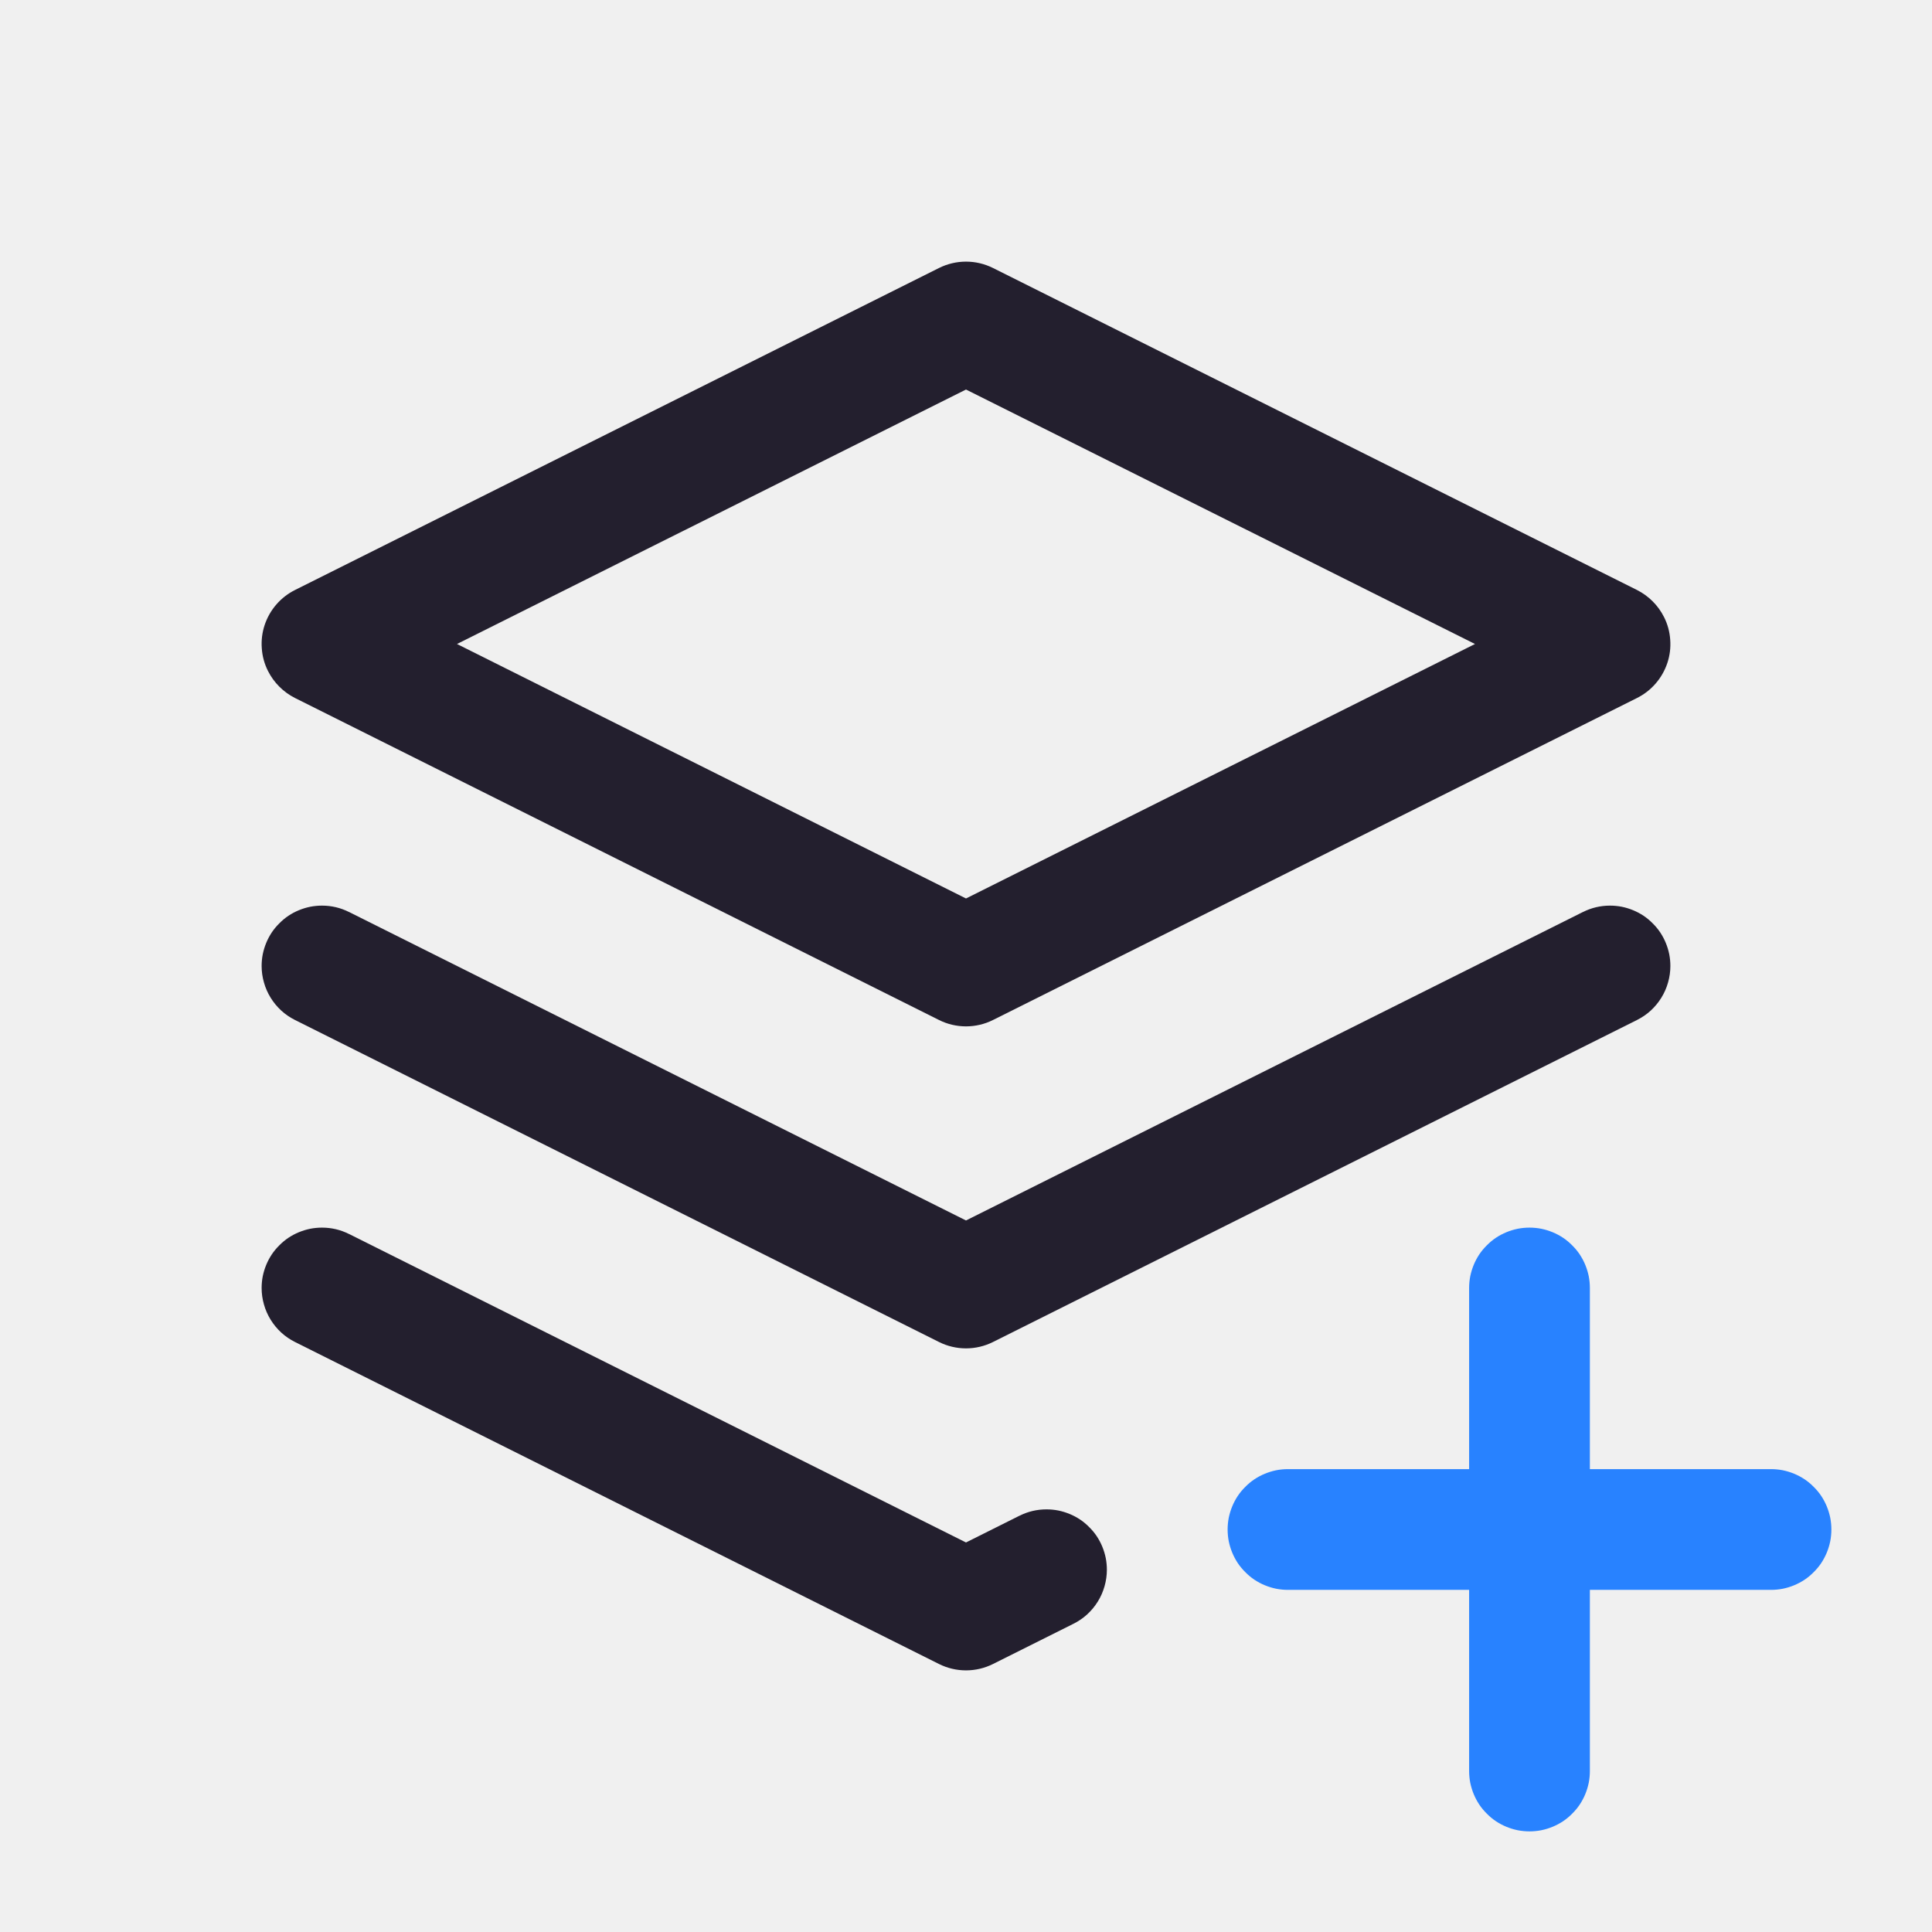
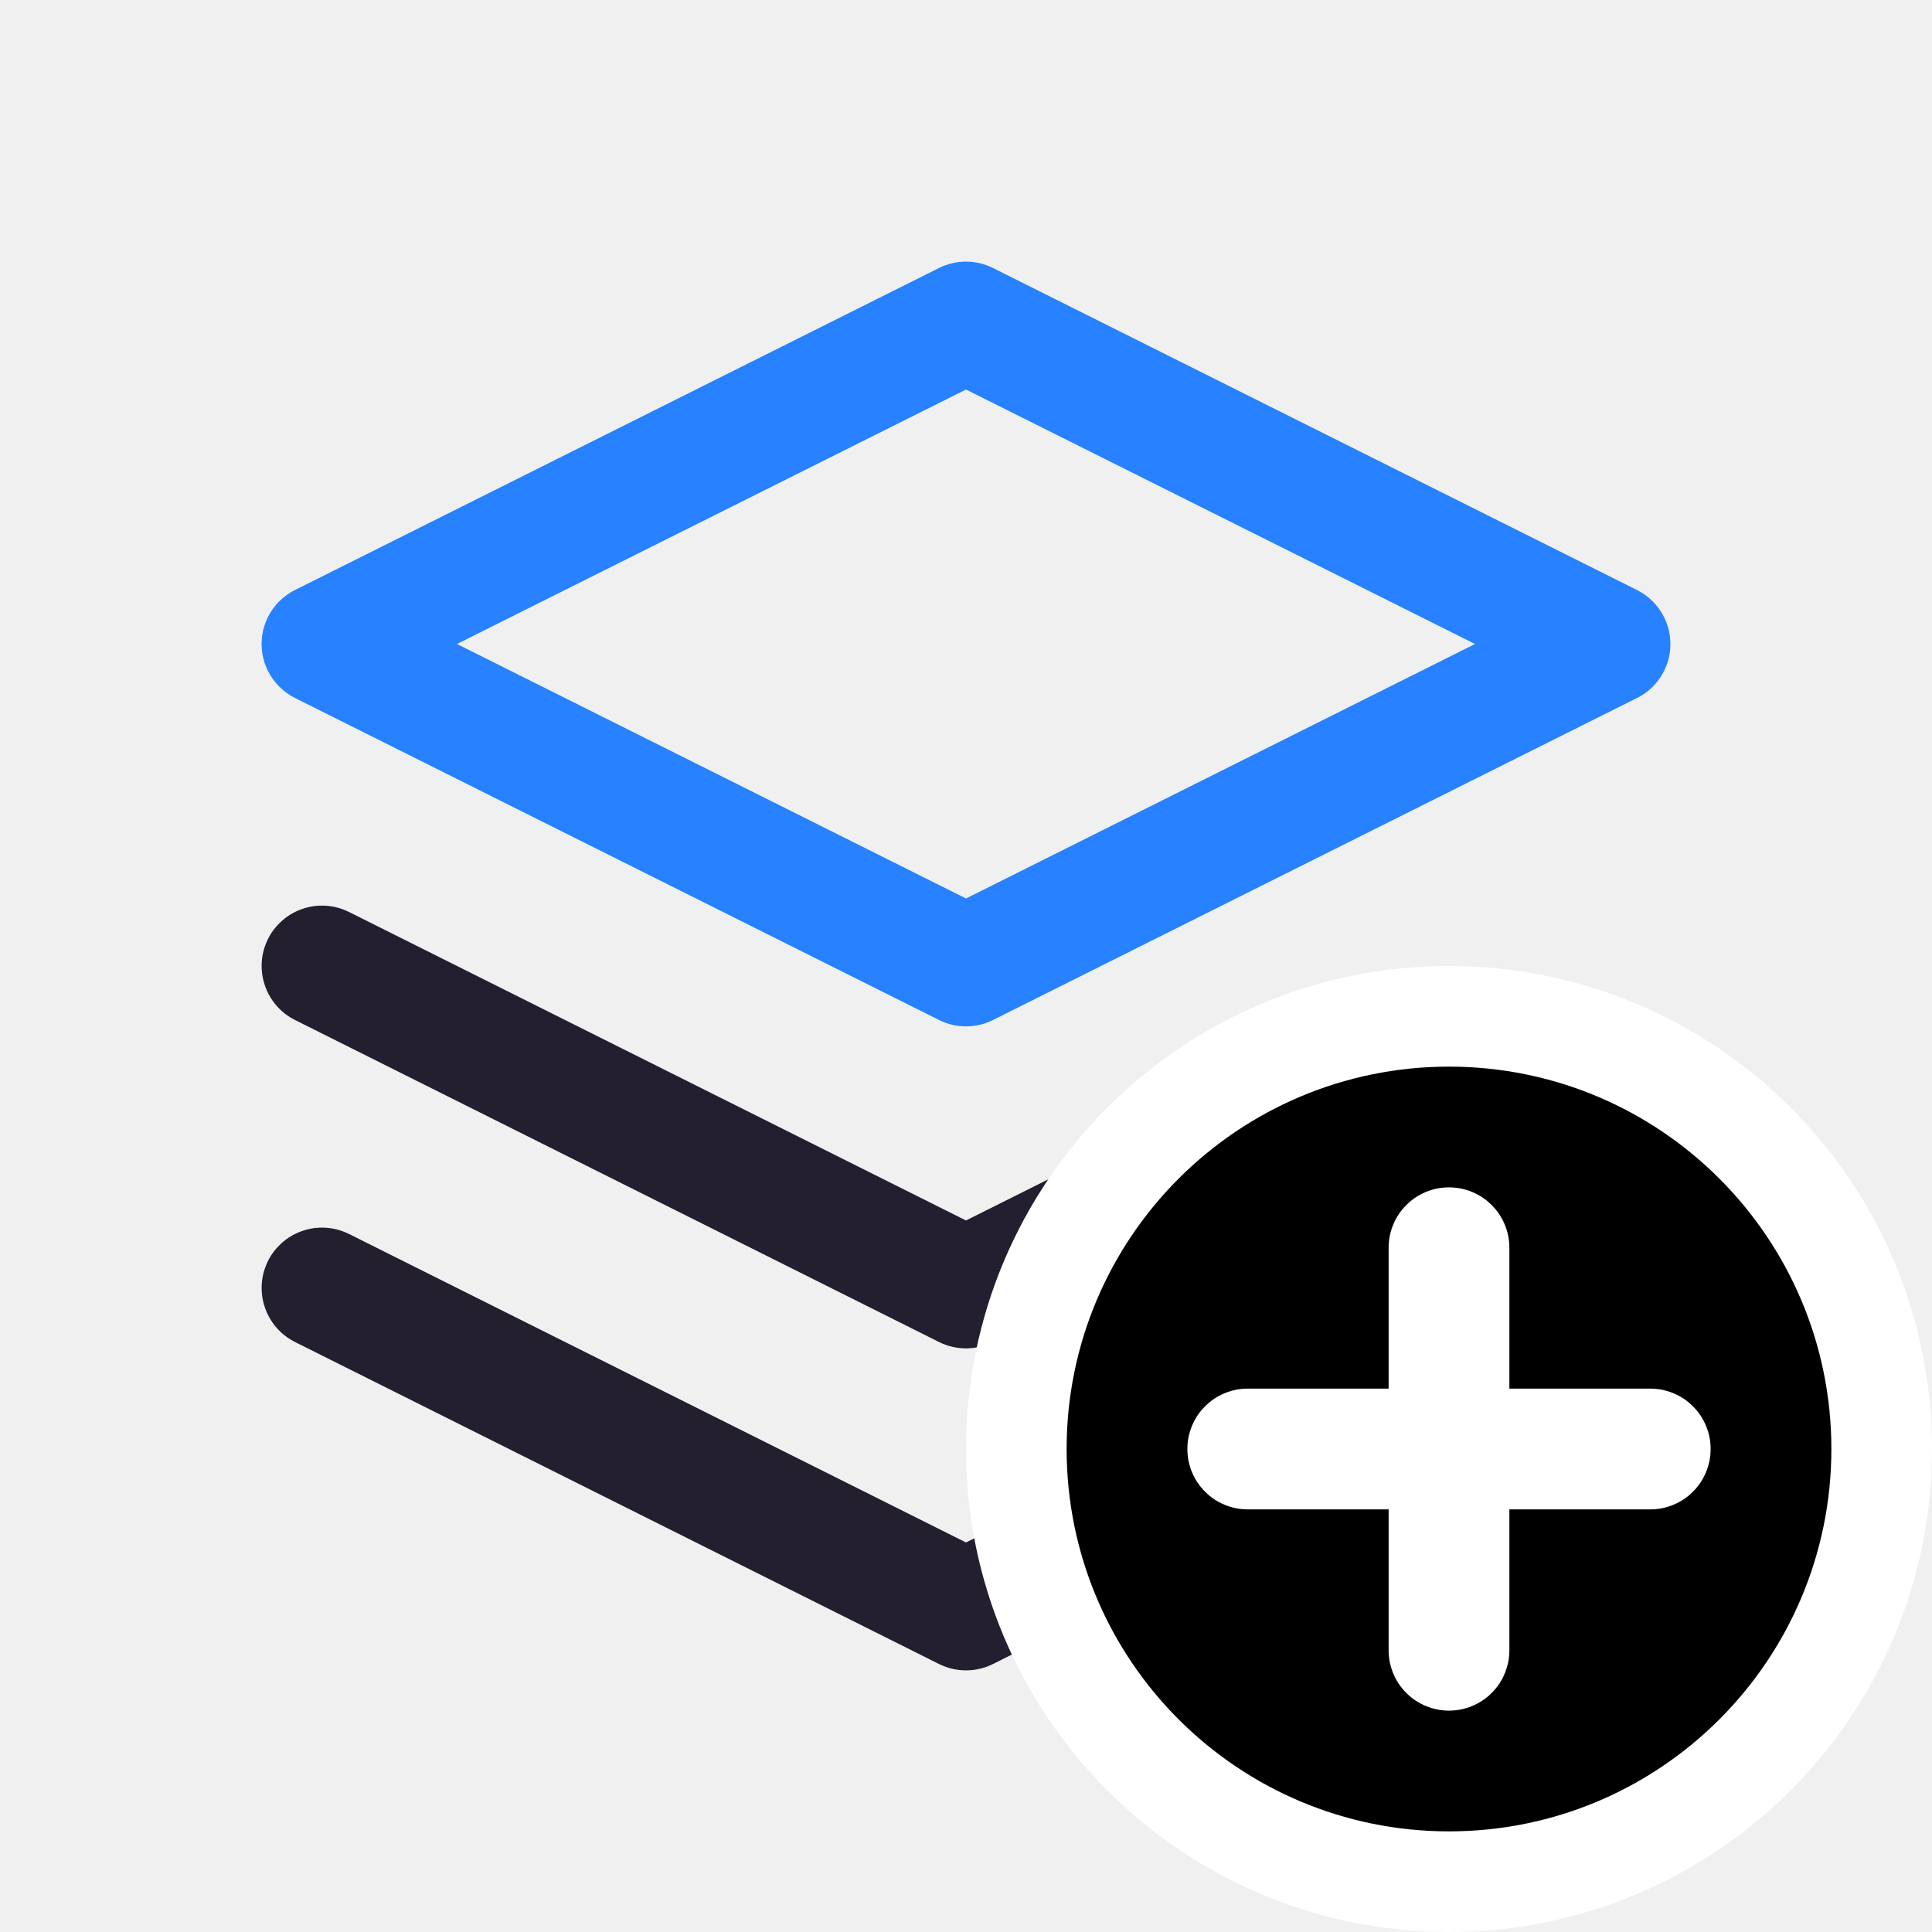
<svg xmlns="http://www.w3.org/2000/svg" fill="none" version="1.1" width="24" height="24" viewBox="0 0 24 24">
  <defs>
-     <clipPath id="master_svg0_209_13966">
+     <clipPath id="master_svg0_6073_02823">
      <rect x="0" y="0" width="24" height="24" rx="0" />
    </clipPath>
  </defs>
-   <g clip-path="url(#master_svg0_209_13966)">
+   <g clip-path="url(#master_svg0_6073_02823)">
    <g />
    <g>
-       <path d="M20.671,7.665Q20.616,7.556,20.53,7.47Q20.444,7.384,20.335,7.329L12.335,3.329Q12.257,3.29,12.172,3.27Q12.087,3.25,12,3.25Q11.913,3.25,11.828,3.27Q11.743,3.29,11.665,3.329L3.665,7.329Q3.531,7.396,3.433,7.509Q3.336,7.621,3.288,7.763Q3.241,7.904,3.252,8.053Q3.262,8.202,3.329,8.335Q3.384,8.444,3.47,8.53Q3.556,8.616,3.665,8.671L11.665,12.671Q11.743,12.71,11.828,12.73Q11.913,12.75,12,12.75Q12.087,12.75,12.172,12.73Q12.257,12.71,12.335,12.671L20.335,8.671Q20.469,8.604,20.567,8.491Q20.664,8.379,20.712,8.237Q20.759,8.096,20.748,7.947Q20.738,7.798,20.671,7.665ZM18.323,8L12,4.839L5.677,8L12,11.161L18.323,8Z" fill-rule="evenodd" fill="#231F2E" fill-opacity="1" />
+       <path d="M20.671,7.665Q20.616,7.556,20.53,7.47Q20.444,7.384,20.335,7.329L12.335,3.329Q12.257,3.29,12.172,3.27Q12.087,3.25,12,3.25Q11.913,3.25,11.828,3.27Q11.743,3.29,11.665,3.329L3.665,7.329Q3.531,7.396,3.433,7.509Q3.336,7.621,3.288,7.763Q3.241,7.904,3.252,8.053Q3.262,8.202,3.329,8.335Q3.384,8.444,3.47,8.53Q3.556,8.616,3.665,8.671L11.665,12.671Q11.743,12.71,11.828,12.73Q11.913,12.75,12,12.75Q12.087,12.75,12.172,12.73Q12.257,12.71,12.335,12.671L20.335,8.671Q20.469,8.604,20.567,8.491Q20.664,8.379,20.712,8.237Q20.759,8.096,20.748,7.947Q20.738,7.798,20.671,7.665ZM18.323,8L12,4.839L5.677,8L12,11.161L18.323,8Z" fill-rule="evenodd" fill="#2882FF" fill-opacity="1" />
    </g>
    <g>
-       <path d="M4.336,15.329L12,19.161L12.664,18.829L12.665,18.829Q12.823,18.75,13,18.75Q13.074,18.75,13.146,18.764Q13.219,18.779,13.287,18.807Q13.355,18.835,13.417,18.876Q13.478,18.917,13.53,18.97Q13.583,19.022,13.624,19.083Q13.665,19.145,13.693,19.213Q13.721,19.281,13.736,19.354Q13.75,19.426,13.75,19.5Q13.75,19.604,13.721,19.705Q13.693,19.805,13.638,19.894Q13.583,19.983,13.506,20.054Q13.429,20.124,13.335,20.171L12.335,20.671Q12.257,20.71,12.172,20.73Q12.087,20.75,12,20.75Q11.913,20.75,11.828,20.73Q11.743,20.71,11.665,20.671L3.665,16.671L3.665,16.671Q3.571,16.624,3.494,16.554Q3.417,16.483,3.362,16.394Q3.307,16.305,3.279,16.205Q3.25,16.104,3.25,16Q3.25,15.926,3.264,15.854Q3.279,15.781,3.307,15.713Q3.335,15.645,3.376,15.583Q3.417,15.522,3.47,15.47Q3.522,15.417,3.583,15.376Q3.645,15.335,3.713,15.307Q3.781,15.279,3.854,15.264Q3.926,15.25,4,15.25Q4.177,15.25,4.335,15.329L4.336,15.329Z" fill-rule="evenodd" fill="#231F2E" fill-opacity="1" />
+       <path d="M4.336,15.329L12,19.161L19.664,15.329L19.665,15.329Q19.823,15.25,20,15.25Q20.074,15.25,20.146,15.264Q20.219,15.279,20.287,15.307Q20.355,15.335,20.417,15.376Q20.478,15.417,20.53,15.47Q20.583,15.522,20.624,15.583Q20.665,15.645,20.693,15.713Q20.721,15.781,20.736,15.854Q20.75,15.926,20.75,16Q20.75,16.104,20.721,16.205Q20.693,16.305,20.638,16.394Q20.583,16.483,20.506,16.554Q20.429,16.624,20.335,16.671L12.335,20.671Q12.257,20.71,12.172,20.73Q12.087,20.75,12,20.75Q11.913,20.75,11.828,20.73Q11.743,20.71,11.665,20.671L3.665,16.671L3.665,16.671Q3.571,16.624,3.494,16.554Q3.417,16.483,3.362,16.394Q3.307,16.305,3.279,16.205Q3.25,16.104,3.25,16Q3.25,15.926,3.264,15.854Q3.279,15.781,3.307,15.713Q3.335,15.645,3.376,15.583Q3.417,15.522,3.47,15.47Q3.522,15.417,3.583,15.376Q3.645,15.335,3.713,15.307Q3.781,15.279,3.854,15.264Q3.926,15.25,4,15.25Q4.177,15.25,4.335,15.329L4.336,15.329Z" fill-rule="evenodd" fill="#231F2E" fill-opacity="1" />
    </g>
    <g>
-       <path d="M4.336,11.329L12,15.161L19.664,11.329L19.665,11.329Q19.823,11.25,20,11.25Q20.074,11.25,20.146,11.264Q20.219,11.279,20.287,11.307Q20.355,11.335,20.417,11.376Q20.478,11.417,20.53,11.47Q20.583,11.522,20.624,11.583Q20.665,11.645,20.693,11.713Q20.721,11.781,20.736,11.854Q20.75,11.926,20.75,12Q20.75,12.104,20.721,12.205Q20.693,12.305,20.638,12.394Q20.583,12.483,20.506,12.554Q20.429,12.624,20.335,12.671L12.335,16.671Q12.257,16.71,12.172,16.73Q12.087,16.75,12,16.75Q11.913,16.75,11.828,16.73Q11.743,16.71,11.665,16.671L3.665,12.671L3.665,12.671Q3.571,12.624,3.494,12.554Q3.417,12.483,3.362,12.394Q3.307,12.305,3.279,12.205Q3.25,12.104,3.25,12Q3.25,11.926,3.264,11.854Q3.279,11.781,3.307,11.713Q3.335,11.645,3.376,11.583Q3.417,11.522,3.47,11.47Q3.522,11.417,3.583,11.376Q3.645,11.335,3.713,11.307Q3.781,11.279,3.854,11.264Q3.926,11.25,4,11.25Q4.177,11.25,4.335,11.329L4.336,11.329Z" fill-rule="evenodd" fill="#231F2E" fill-opacity="1" />
+       <path d="M4.336,11.329L12,15.161L15.664,13.329L15.665,13.329Q15.823,13.25,16,13.25Q16.074,13.25,16.146,13.264Q16.219,13.279,16.287,13.307Q16.355,13.335,16.417,13.376Q16.478,13.417,16.53,13.47Q16.583,13.522,16.624,13.583Q16.665,13.645,16.693,13.713Q16.721,13.781,16.736,13.854Q16.75,13.926,16.75,14Q16.75,14.104,16.721,14.205Q16.693,14.305,16.638,14.394Q16.583,14.483,16.506,14.554Q16.429,14.624,16.335,14.671L16.335,14.671L12.335,16.671Q12.257,16.71,12.172,16.73Q12.087,16.75,12,16.75Q11.913,16.75,11.828,16.73Q11.743,16.71,11.665,16.671L3.665,12.671L3.665,12.671Q3.571,12.624,3.494,12.554Q3.417,12.483,3.362,12.394Q3.307,12.305,3.279,12.205Q3.25,12.104,3.25,12Q3.25,11.926,3.264,11.854Q3.279,11.781,3.307,11.713Q3.335,11.645,3.376,11.583Q3.417,11.522,3.47,11.47Q3.522,11.417,3.583,11.376Q3.645,11.335,3.713,11.307Q3.781,11.279,3.854,11.264Q3.926,11.25,4,11.25Q4.177,11.25,4.335,11.329L4.336,11.329Z" fill-rule="evenodd" fill="#231F2E" fill-opacity="1" />
    </g>
    <g>
-       <path d="M16,18.25L22,18.25Q22.074,18.25,22.146,18.264Q22.219,18.279,22.287,18.307Q22.355,18.335,22.417,18.376Q22.478,18.417,22.53,18.47Q22.583,18.522,22.624,18.583Q22.665,18.645,22.693,18.713Q22.721,18.781,22.736,18.854Q22.75,18.926,22.75,19Q22.75,19.074,22.736,19.146Q22.721,19.219,22.693,19.287Q22.665,19.355,22.624,19.417Q22.583,19.478,22.53,19.53Q22.478,19.583,22.417,19.624Q22.355,19.665,22.287,19.693Q22.219,19.721,22.146,19.736Q22.074,19.75,22,19.75L16,19.75Q15.926,19.75,15.854,19.736Q15.781,19.721,15.713,19.693Q15.645,19.665,15.583,19.624Q15.522,19.583,15.47,19.53Q15.417,19.478,15.376,19.417Q15.335,19.355,15.307,19.287Q15.279,19.219,15.264,19.146Q15.25,19.074,15.25,19Q15.25,18.926,15.264,18.854Q15.279,18.781,15.307,18.713Q15.335,18.645,15.376,18.583Q15.417,18.522,15.47,18.47Q15.522,18.417,15.583,18.376Q15.645,18.335,15.713,18.307Q15.781,18.279,15.854,18.264Q15.926,18.25,16,18.25Z" fill-rule="evenodd" fill="#2882FF" fill-opacity="1" style="mix-blend-mode:passthrough" />
-     </g>
-     <g>
-       <path d="M18.25,16Q18.25,15.926,18.264,15.854Q18.279,15.781,18.307,15.713Q18.335,15.645,18.376,15.583Q18.417,15.522,18.47,15.47Q18.522,15.417,18.583,15.376Q18.645,15.335,18.713,15.307Q18.781,15.279,18.854,15.264Q18.926,15.25,19,15.25Q19.074,15.25,19.146,15.264Q19.219,15.279,19.287,15.307Q19.355,15.335,19.417,15.376Q19.478,15.417,19.53,15.47Q19.583,15.522,19.624,15.583Q19.665,15.645,19.693,15.713Q19.721,15.781,19.736,15.854Q19.75,15.926,19.75,16L19.75,22Q19.75,22.074,19.736,22.146Q19.721,22.219,19.693,22.287Q19.665,22.355,19.624,22.417Q19.583,22.478,19.53,22.53Q19.478,22.583,19.417,22.624Q19.355,22.665,19.287,22.693Q19.219,22.721,19.146,22.736Q19.074,22.75,19,22.75Q18.926,22.75,18.854,22.736Q18.781,22.721,18.713,22.693Q18.645,22.665,18.583,22.624Q18.522,22.583,18.47,22.53Q18.417,22.478,18.376,22.417Q18.335,22.355,18.307,22.287Q18.279,22.219,18.264,22.146Q18.25,22.074,18.25,22L18.25,16Z" fill-rule="evenodd" fill="#2882FF" fill-opacity="1" style="mix-blend-mode:passthrough" />
+       <g>
+         <ellipse cx="18" cy="18" rx="4" ry="4" fill="#000000" fill-opacity="1" />
+         <ellipse cx="18" cy="18" rx="4" ry="4" fill-opacity="0" stroke-opacity="1" stroke="#FFFFFF" fill="none" stroke-width="4" />
+       </g>
+       <g>
+         <ellipse cx="18" cy="18" rx="4" ry="4" fill="#000000" fill-opacity="1" />
+         <ellipse cx="18" cy="18" rx="4" ry="4" fill-opacity="0" stroke-opacity="1" stroke="#000000" fill="none" stroke-width="1.5" />
+       </g>
+       <g>
+         <path d="M15.5,17.25L20.5,17.25Q20.574,17.25,20.646,17.264Q20.719,17.279,20.787,17.307Q20.855,17.335,20.917,17.376Q20.978,17.417,21.03,17.47Q21.083,17.522,21.124,17.583Q21.165,17.645,21.193,17.713Q21.221,17.781,21.236,17.854Q21.25,17.926,21.25,18Q21.25,18.074,21.236,18.146Q21.221,18.219,21.193,18.287Q21.165,18.355,21.124,18.417Q21.083,18.478,21.03,18.53Q20.978,18.583,20.917,18.624Q20.855,18.665,20.787,18.693Q20.719,18.721,20.646,18.736Q20.574,18.75,20.5,18.75L15.5,18.75Q15.426,18.75,15.354,18.736Q15.281,18.721,15.213,18.693Q15.145,18.665,15.083,18.624Q15.022,18.583,14.97,18.53Q14.917,18.478,14.876,18.417Q14.835,18.355,14.807,18.287Q14.779,18.219,14.764,18.146Q14.75,18.074,14.75,18Q14.75,17.926,14.764,17.854Q14.779,17.781,14.807,17.713Q14.835,17.645,14.876,17.583Q14.917,17.522,14.97,17.47Q15.022,17.417,15.083,17.376Q15.145,17.335,15.213,17.307Q15.281,17.279,15.354,17.264Q15.426,17.25,15.5,17.25Z" fill-rule="evenodd" fill="#FFFFFF" fill-opacity="1" style="mix-blend-mode:passthrough" />
+       </g>
+       <g>
+         <path d="M17.25,15.5Q17.25,15.426,17.264,15.354Q17.279,15.281,17.307,15.213Q17.335,15.145,17.376,15.083Q17.417,15.022,17.47,14.97Q17.522,14.917,17.583,14.876Q17.645,14.835,17.713,14.807Q17.781,14.779,17.854,14.764Q17.926,14.75,18,14.75Q18.074,14.75,18.146,14.764Q18.219,14.779,18.287,14.807Q18.355,14.835,18.417,14.876Q18.478,14.917,18.53,14.97Q18.583,15.022,18.624,15.083Q18.665,15.145,18.693,15.213Q18.721,15.281,18.736,15.354Q18.75,15.426,18.75,15.5L18.75,20.5Q18.75,20.574,18.736,20.646Q18.721,20.719,18.693,20.787Q18.665,20.855,18.624,20.917Q18.583,20.978,18.53,21.03Q18.478,21.083,18.417,21.124Q18.355,21.165,18.287,21.193Q18.219,21.221,18.146,21.236Q18.074,21.25,18,21.25Q17.926,21.25,17.854,21.236Q17.781,21.221,17.713,21.193Q17.645,21.165,17.583,21.124Q17.522,21.083,17.47,21.03Q17.417,20.978,17.376,20.917Q17.335,20.855,17.307,20.787Q17.279,20.719,17.264,20.646Q17.25,20.574,17.25,20.5L17.25,15.5Z" fill-rule="evenodd" fill="#FFFFFF" fill-opacity="1" style="mix-blend-mode:passthrough" />
+       </g>
    </g>
  </g>
</svg>
